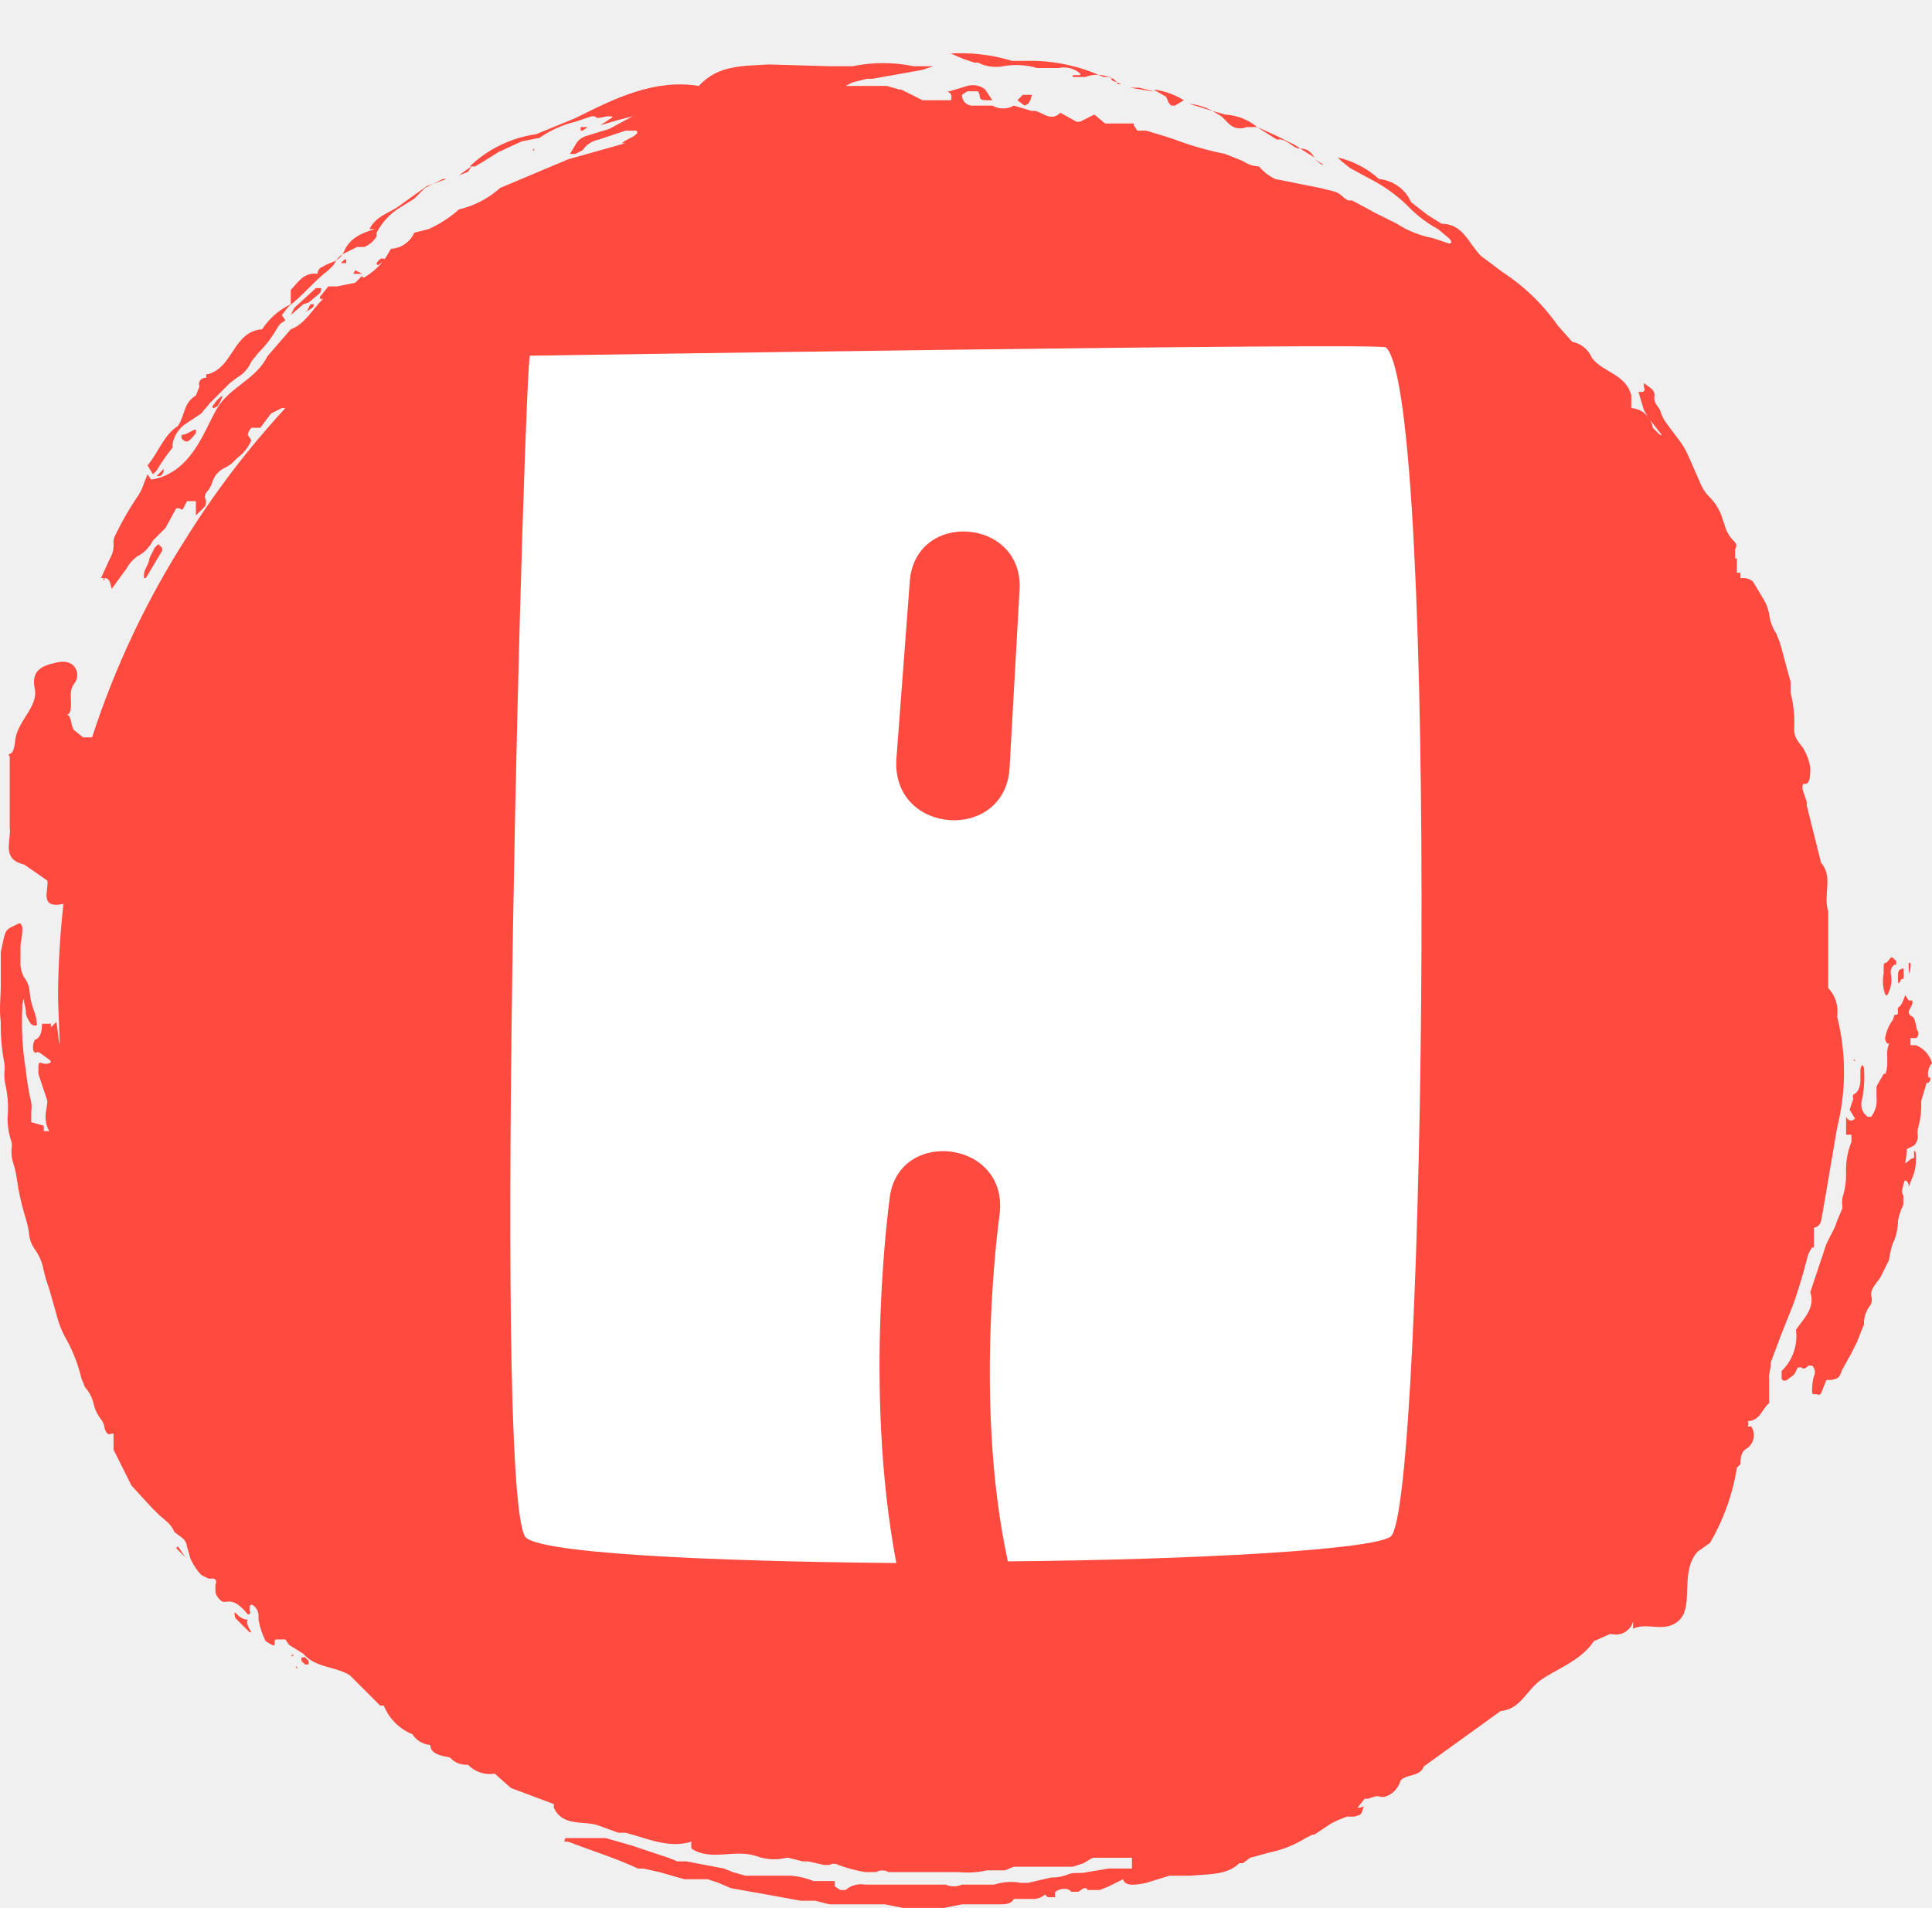
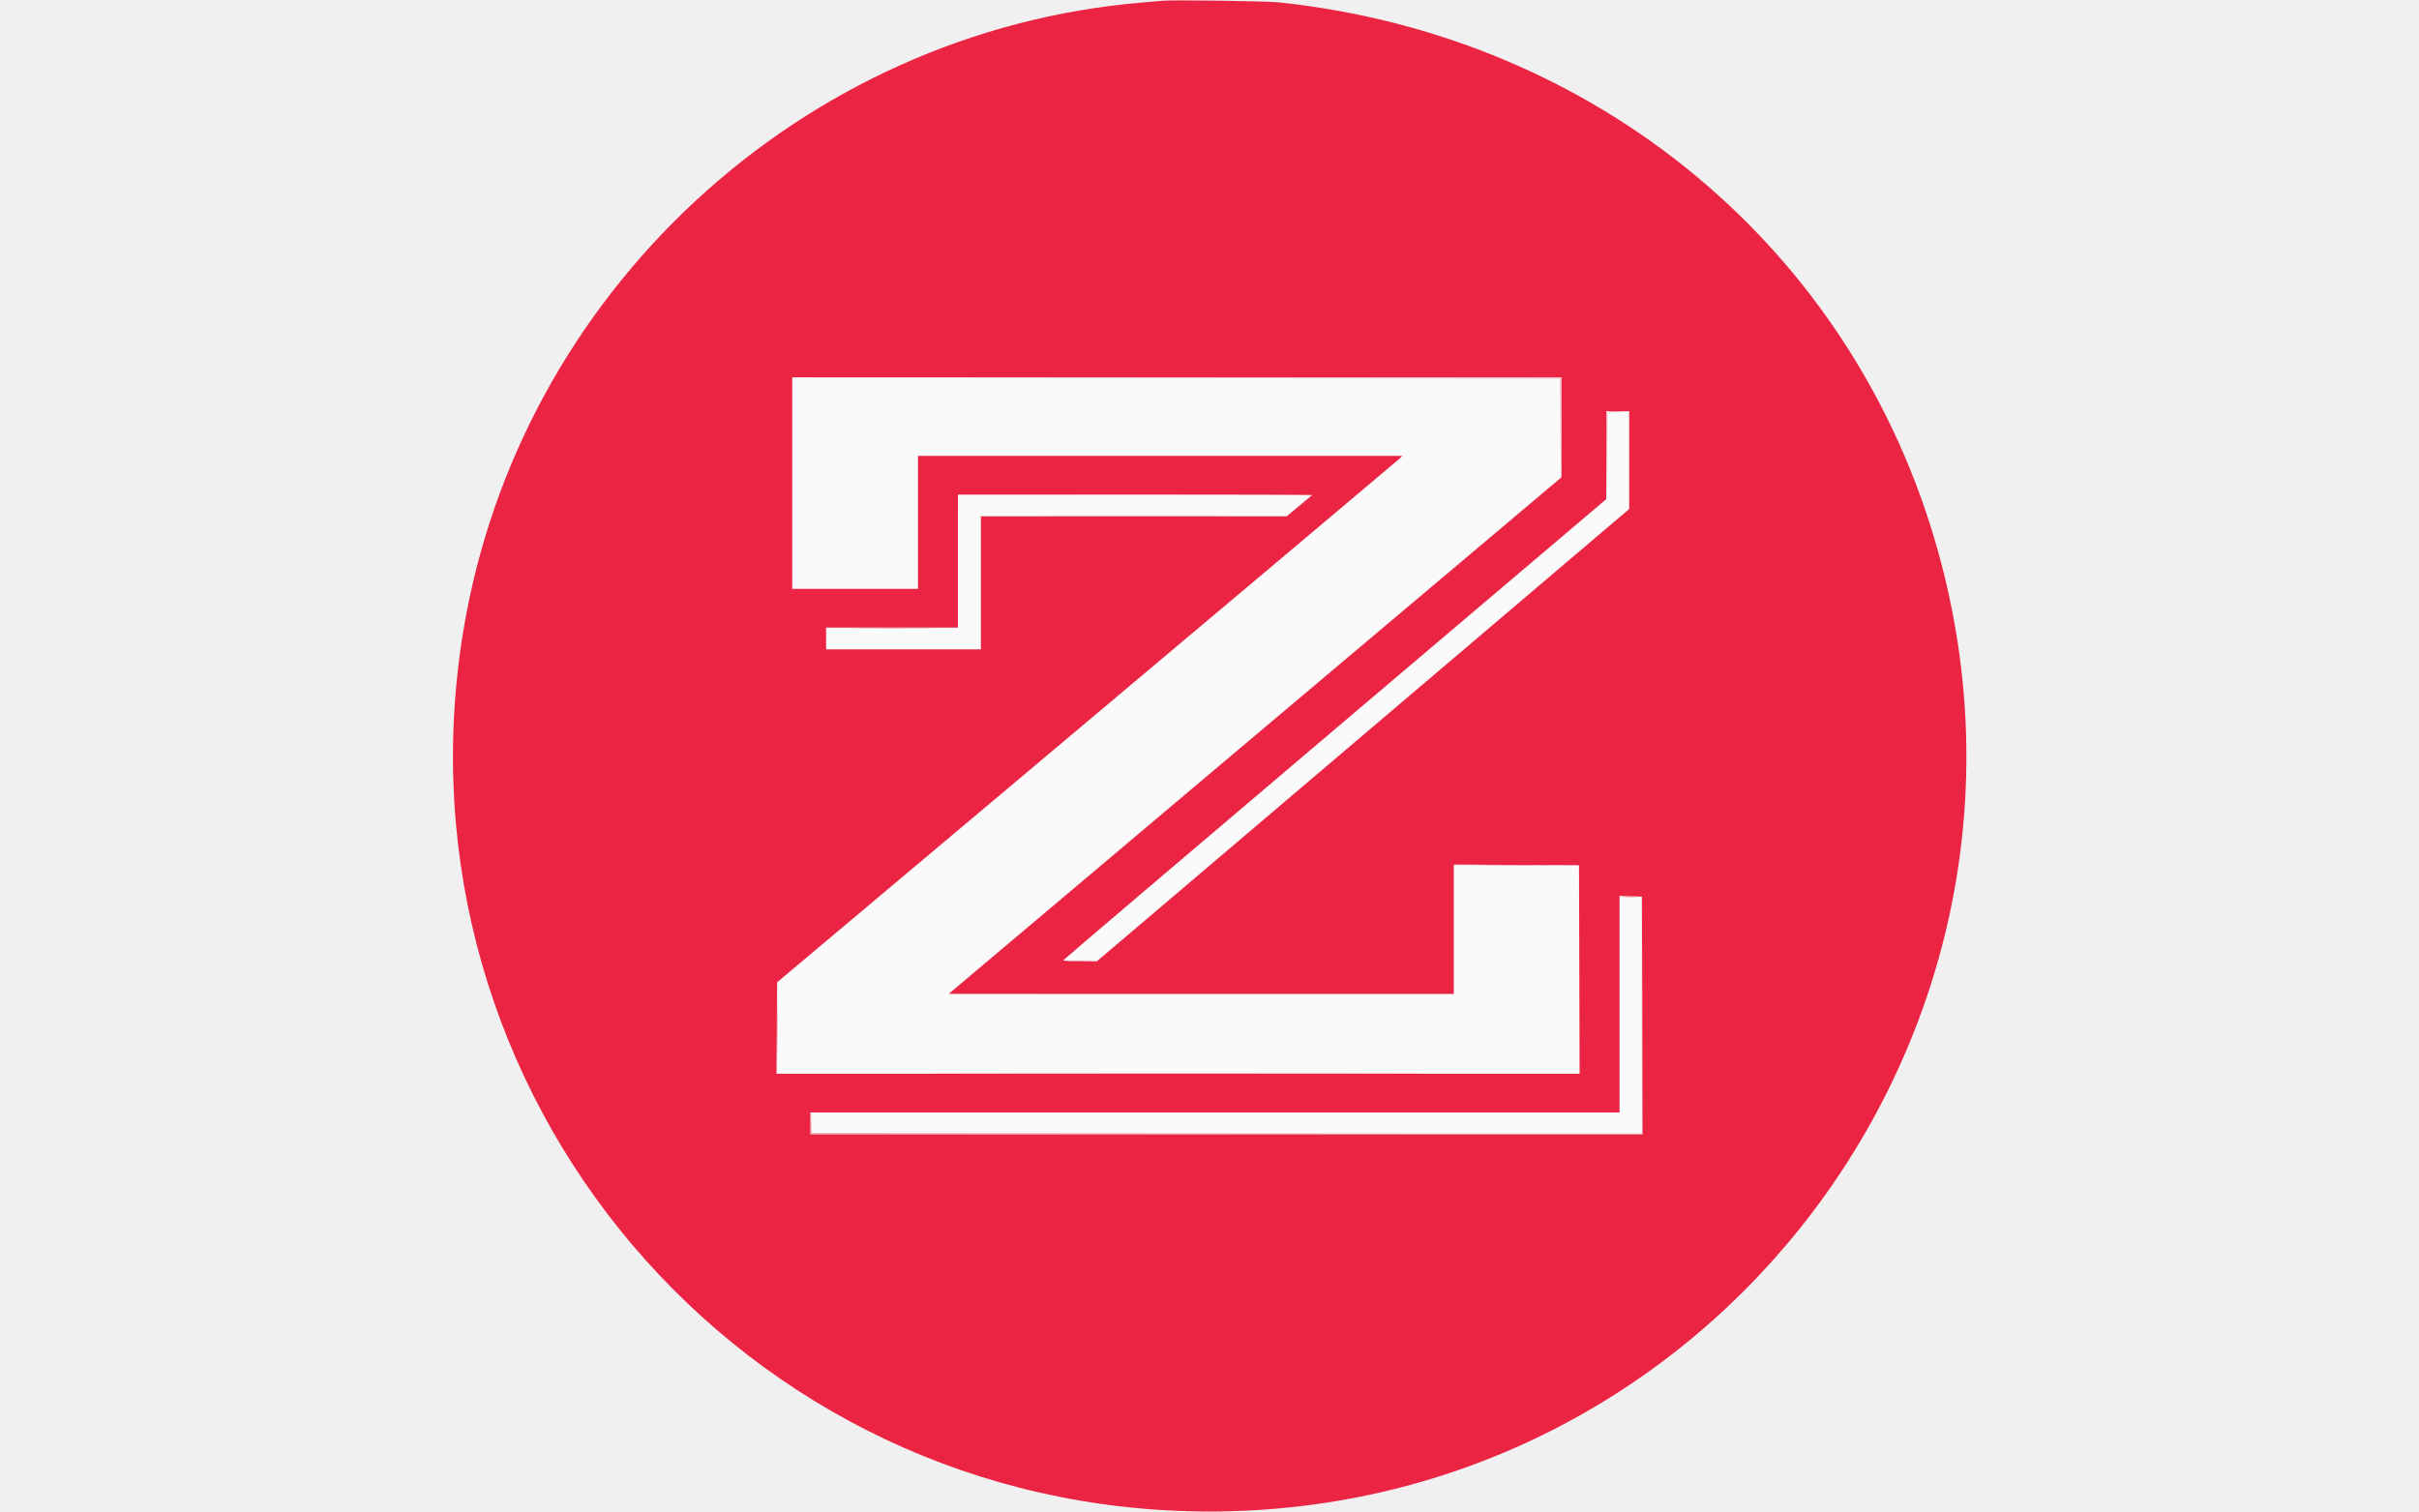
- <svg xmlns="http://www.w3.org/2000/svg" width="308.761" height="304.916" viewBox="0 0 106.008 104.687" class="css-1j8o68f" version="1.1" id="svg23">
-   <defs id="SvgjsDefs2684" />
-   <g id="SvgjsG2685" featurekey="rootContainer" transform="matrix(0.9820593,0,0,0.9820593,-0.05456052,0)" fill="#ff4a3f">
-     <g id="g17">
-       <path d="M19.8 15.3h.5l-.4-.2zm.5.1zm.8-.7c0 .1 0 .1.1.1l.4-.3c-.2-.1-.3-.1-.5.2zm.4-.2zm-4.1 2.3zm-.2.6l.3-.2c.1-.1.1-.2.1-.2h-.2l-.2.4c-.1-.1-.1 0 0 0zm2.2-2.9h-.1l-.2.2h.3zm-2.1 2.4l.6-.5c.1-.1.1-.2.1-.3h-.3l-1.2 1.1-.2.4.7-.6zm-1.1.8z" id="path3" />
-       <path d="M9.7 25v-.2a1.7 1.7 0 0 1 .7-1.1l.9-.6.5-.6.7-.7.4-.4.4-.3a1.9 1.9 0 0 0 .8-.9l.4-.5a5.9 5.9 0 0 0 1-1.3l.2-.3.3-.2-.2-.3.4-.5c.8-.6 1.4-1.4 2.2-2l.3-.3a1.4 1.4 0 0 1 .5-.6l.8-.4h.4a1.4 1.4 0 0 0 .7-.6V13a3.5 3.5 0 0 1 1.3-1.4l.8-.5.2-.2.4-.4 1-.5h.2l-1.1.4-1.4 1c-.6.5-1.4.6-1.8 1.4h.3c-.7.2-1.4.5-1.7 1.2s-.8.6-1.2.9a.4.4 0 0 0-.3.4c-.8-.1-1.1.5-1.5.9v.8a3.9 3.9 0 0 0-1.6 1.4c-1.6.1-1.6 2.1-3 2.5h-.1a.2.2 0 0 0 0 .2c-.3 0-.5.2-.4.5l-.2.5c-.7.4-.6 1.1-1 1.7-.8.5-1.1 1.5-1.7 2.2l.3.5.2-.2a11.6 11.6 0 0 1 .9-1.3zM53.9 3.3l.6.2h.2a2.2 2.2 0 0 0 1.4.2 4.1 4.1 0 0 1 1.9.1h1.2a1.4 1.4 0 0 1 1.2.3.1.1 0 0 1 0 .1H60a.1.1 0 0 0 0 .1h.7a1.8 1.8 0 0 1 1.3 0c.2 0 .1.1.2.2l.5.2h-.2c-.2-.4-.5-.4-.8-.4a9.7 9.7 0 0 0-4.3-.9h-.8A9.8 9.8 0 0 0 53 3h.2zm7.3 3.1zM50.3 4.7zm10.9 1.7h.2-.2zM19 14.7zm32.1-10zm17.6 2.2a.9.9 0 0 0 1 .2h.6a3.1 3.1 0 0 0-1.8-.7l-.7-.2.5.3zm-3.4-1.3c0 .1.1.2.2.3h.2l.5-.3a4.2 4.2 0 0 0-1.7-.6l.7.4zm7.4 2.7l.8.5c-.2-.3-.4-.5-.8-.5z" id="path5" />
-       <path d="M99 76.1l.6-1.6.6-1.5c.2-.5.6-1.8.8-2.6a1.7 1.7 0 0 1 .3-.7h.1v-1.1c.5-.1.4-.6.5-.9l.8-4.7a12.7 12.7 0 0 0 0-6.2 1.9 1.9 0 0 0-.5-1.6v-4.3c-.3-.9.3-1.9-.4-2.7L101 45a.4.4 0 0 0 0-.2l-.2-.6a.5.5 0 0 1 0-.4h.1c.3 0 .3-.5.3-.9a3 3 0 0 0-.4-1.1l-.3-.4a1.1 1.1 0 0 1-.2-.7 6.7 6.7 0 0 0-.2-2v-.6c-.2-.7-.4-1.5-.6-2.2l-.2-.5a2.5 2.5 0 0 1-.4-1.1 2.5 2.5 0 0 0-.3-.8l-.6-1a.8.8 0 0 0-.6-.2h-.1V32h-.2v-.8H97V31a.4.4 0 0 0 0-.1v-.2c.1-.2.1-.3-.1-.5a1.8 1.8 0 0 1-.4-.6l-.2-.6a2.9 2.9 0 0 0-.7-1.2 2.2 2.2 0 0 1-.5-.7l-.7-1.6a4.3 4.3 0 0 0-.6-1l-.6-.8a2.4 2.4 0 0 1-.4-.8l-.2-.3a.6.6 0 0 1-.1-.5.5.5 0 0 0-.2-.4l-.4-.3v.2c.1.2 0 .3-.1.3h-.2l.3 1 .3.5.7.9h-.1l-.2-.2-.2-.2a1.3 1.3 0 0 0-1.2-1.1v-.7c-.3-1.2-1.6-1.3-2.2-2.1a1.5 1.5 0 0 0-1.1-.9l-.8-.9a11.3 11.3 0 0 0-3.1-3l-.8-.6-.4-.3c-.7-.7-1-1.8-2.2-1.8l-.8-.5-.9-.7a2.2 2.2 0 0 0-1.8-1.3 5.1 5.1 0 0 0-2.3-1.2l.2.2.5.4 1.3.7a8.5 8.5 0 0 1 2.1 1.6 6.8 6.8 0 0 0 1.5 1.1l.6.5c.1.1.2.2.1.3H81l-.9-.3a5.6 5.6 0 0 1-2-.8l-1.2-.6-1.3-.7h-.2c-.3-.1-.4-.4-.8-.5l-.8-.2-2.5-.5a2.6 2.6 0 0 1-.9-.7 1.7 1.7 0 0 1-.9-.3l-1-.4a18.1 18.1 0 0 1-2.8-.8l-.6-.2-1-.3h-.5l-.2-.3v-.1h-1.6l-.6-.5-.4.2-.4.2h-.2l-.9-.5c-.6.6-1.1-.2-1.6-.1l-1-.3a1.2 1.2 0 0 1-1.2 0h-1.2a.6.6 0 0 1-.5-.6l.3-.2h.6a.7.7 0 0 1 .1.3c0 .2.2.2.5.2h.2l-.4-.6a1.1 1.1 0 0 0-1-.2l-1 .3H53c.3.2.2.3.2.5h-1.6l-.4-.2-.8-.4h-.1l-.7-.2h-2.3l.4-.2.8-.2h.3l1.7-.3 1.1-.2.6-.2h-1.1a8.4 8.4 0 0 0-3.4 0h-1.3L43 3.6c-1.4.1-2.8 0-3.9 1.2-2.5-.4-4.7.7-6.9 1.8l-2.2.9a6.7 6.7 0 0 0-3.7 1.8h.3l.5-.3.8-.5 1.3-.6 1-.2a6 6 0 0 1 2-.9l.9-.3h.2c.1.2.5 0 .7 0h.2c.1 0 .1.1 0 .1l-.6.4 1-.3.8-.2-1.3.7-1.3.4a1 1 0 0 0-.6.5l-.3.5h.3l.4-.2a1.4 1.4 0 0 1 .9-.6l1.5-.5h.5a.1.1 0 0 1 .1.2c-.2.2-.6.3-.8.5h.2l-3.2.9-3.8 1.6a5.2 5.2 0 0 1-2.3 1.2 6.6 6.6 0 0 1-1.7 1.1l-.8.2a1.5 1.5 0 0 1-1.3.9l-.3.5a3.7 3.7 0 0 1-1.2 1.1h-.1v-.1l-.2.2-.2.2-1 .2h-.5l-.4.5c-.1.1-.1.2 0 .2h.1c-.6.6-1 1.4-1.8 1.7L15 19.9c-.6 1.2-1.8 1.6-2.6 2.6s-1.4 3.9-3.9 4.3l-.2-.3-.2.5a2.7 2.7 0 0 1-.4.8 16.9 16.9 0 0 0-1.2 2.1.8.8 0 0 0-.1.5 1.4 1.4 0 0 1-.2.8l-.5 1.1h.2c.3 0 .3.3.4.6l.8-1.1a2.2 2.2 0 0 1 .6-.7 2 2 0 0 0 .9-.9l.3-.3.4-.4.6-1.1h.2c.1.1.1.1.2 0l.2-.4h.5v.8l.5-.5a.5.5 0 0 0 0-.5.4.4 0 0 1 .1-.3 1.5 1.5 0 0 0 .3-.5 1.3 1.3 0 0 1 .8-.9l.3-.2.3-.3a2.4 2.4 0 0 0 .8-1l-.2-.3c0-.1.1-.3.2-.4h.5l.6-.8.6-.3h.2a48.8 48.8 0 0 0-5.5 7.2h-.1.1a48.4 48.4 0 0 0-5.3 11.2h-.5l-.5-.4c-.2-.2-.1-.7-.4-.9h.1c.3-.5-.1-1.2.3-1.7s.1-1.4-.9-1.2-1.5.5-1.3 1.5-1 1.8-1.1 2.9-.5.5-.3.9v3.9c.1.8-.5 1.8.8 2.1l1.3.9c.1.5-.5 1.6.9 1.3a49.2 49.2 0 0 0-.3 5c0 1.1.1 2.2.1 3.3v-.4c-.1-.4-.1-.8-.2-1.3l-.3.3v-.2h-.5c0 .5-.1.8-.4.9a.9.9 0 0 0-.1.5c0 .1.1.3.2.2s.4.2.7.4-.2.3-.4.2-.2.1-.2.3v.3l.5 1.5c0 .3-.1.6-.1.9a1.7 1.7 0 0 0 .2.8h-.3v-.3l-.7-.2v-.6a1.5 1.5 0 0 0 0-.5 14.6 14.6 0 0 1-.3-1.8 16.6 16.6 0 0 1-.2-3.5.9.9 0 0 1 .1-.5v.2a2.9 2.9 0 0 1 .1.5.8.8 0 0 0 .1.4c.1.2.2.4.4.4s.1-.1.1-.2a2.1 2.1 0 0 0-.1-.5 4.2 4.2 0 0 1-.3-1.3 1.5 1.5 0 0 0-.3-.7 1.6 1.6 0 0 1-.2-.9v-.8c0-.3.1-.6.1-.9a.5.5 0 0 0-.1-.4h-.1c-.8.4-.7.2-1 1.6V55c0 .7-.1 1.4 0 2.1a10.8 10.8 0 0 0 .2 2.3 1.8 1.8 0 0 1 0 .5 3.1 3.1 0 0 0 .1.9 5.9 5.9 0 0 1 .1 1.3 3.9 3.9 0 0 0 .2 1.7 1.2 1.2 0 0 1 0 .4 2.1 2.1 0 0 0 .1.8 4.9 4.9 0 0 1 .2.9 14 14 0 0 0 .5 2.2 5 5 0 0 1 .2 1 1.7 1.7 0 0 0 .3.7 2.9 2.9 0 0 1 .5 1.2 8.5 8.5 0 0 0 .3 1l.4 1.4a5.4 5.4 0 0 0 .6 1.5 8.5 8.5 0 0 1 .8 2.1l.2.5a2.1 2.1 0 0 1 .5 1 2.1 2.1 0 0 0 .4.8 1 1 0 0 1 .2.5c.1.3.2.4.4.3h.1v.9l.5 1 .5 1 1.1 1.2.4.4c.3.3.7.5.9 1l.4.3a.7.7 0 0 1 .3.5l.2.7a3.3 3.3 0 0 0 .6.9l.4.2h.3a.2.2 0 0 1 .1.3 2.5 2.5 0 0 0 0 .5.9.9 0 0 0 .4.5h.2c.4-.1.8.2 1.2.7h.1c0-.1.1-.1 0-.2v-.2c0-.1.1-.2.2-.1a.7.7 0 0 1 .3.6v.2a4.3 4.3 0 0 0 .4 1.2c.5.3.5.3.5.1s0-.2.2-.2h.4l.2.3.8.5c.7.8 1.8.7 2.6 1.2l1.7 1.7h.2a2.9 2.9 0 0 0 1.6 1.6 1.3 1.3 0 0 0 1 .6c0 .5.6.6 1.1.7a1.2 1.2 0 0 0 .8.4h.2a1.7 1.7 0 0 0 1.5.5l.9.8 2.4.9v.2c.5 1.1 1.7.7 2.5 1l1.1.4h.4c1.2.3 2.4.9 3.7.5a.7.7 0 0 0 0 .4c1.1.7 2.4 0 3.6.4a2.9 2.9 0 0 0 1.7.1h.1l.8.2h.3l.9.2h.3a.5.5 0 0 1 .5 0 7.9 7.9 0 0 0 1.5.4h.6a.7.7 0 0 1 .7 0h3.9a5 5 0 0 0 1.6-.1h1l.5-.2H60l.6-.2.5-.3h2.2v.6H62l-1.2.2c-.4.1-.7 0-1 .1a2.4 2.4 0 0 1-1 .2l-1.3.3h-.4a3.1 3.1 0 0 0-1.5.1h-1.8a1.1 1.1 0 0 1-.9 0h-4.5a1.3 1.3 0 0 0-1.1.3H47l-.3-.2v-.3h-1.2a4.1 4.1 0 0 0-1.3-.3h-2.5l-.7-.2-.5-.2-2.1-.4h-.5l-.5-.2-2.1-.7-1.4-.4h-2.2c-.1 0-.1.1-.1.2h.2c1.3.5 2.6.9 3.9 1.5h.3l.9.2 1.4.4h1.3l.6.2.7.3 1.7.3 1.1.2 1.1.2h.8l.8.2h3.1l1 .2h2.3l1-.2H56c.4 0 .6-.1.7-.3h1a1 1 0 0 0 .8-.3c-.1.1 0 .1.1.2h.4v-.2c0-.1 0-.1.2-.2s.6-.1.7.1h.4l.3-.2c.2 0 .2 0 .2.1h.7l.5-.2.8-.4c.1.3.4.4 1.3.2l1.3-.4h1.2c.9-.1 2 0 2.7-.7h.2l.4-.3 1.1-.3a6.1 6.1 0 0 0 2-.8l.4-.2h.1l.9-.6.4-.2.5-.2h.4c.4-.1.4-.1.5-.4s0-.1-.2-.1h-.1l.4-.5h.2c.3-.1.5-.2.7-.1h.2a1.3 1.3 0 0 0 .9-.9c.3-.4 1.1-.2 1.3-.8l4.3-3.1c1.1-.1 1.4-1.1 2.2-1.7s2.3-1.1 3-2.2l.9-.4h.1a1 1 0 0 0 1.2-.7v.4c.8-.4 1.8.3 2.6-.5s0-2.7 1-3.8l.7-.5a12.1 12.1 0 0 0 1.5-4.2l.2-.2c0-.3 0-.7.4-.9a.9.9 0 0 0 .2-1.2h-.2a.3.3 0 0 0 0-.3c.7 0 .8-.7 1.2-1V77a.5.5 0 0 1 0-.2 3.8 3.8 0 0 0 .1-.7zM5.9 32.2z" id="path7" />
-       <path d="M26.4 9.3l-.3.2-.4.3.5-.2zm6.1-2h.1l.3-.2h-.4zm-2.6 1l-.1.1h.1v-.1zm-1.5 1.4zm1.3-.2zm-6.3 3.1zM9.2 26.2l-.4.4H9a.4.4 0 0 0 .2-.4zm3-3.5a2.1 2.1 0 0 0 .3-.6 1.5 1.5 0 0 0-.5.5c-.1.1-.1.2 0 .2zM11 24.2V24c-.2 0-.5.3-.8.3v.2c.3.3.4.2.8-.3zm3 66.2zM73.9 9.2h.1l-.5-.3zm-2.5-1.4c.5-.1.8.4 1.2.5h.1l-.3-.2-1-.5-1.1-.5.3.2zM52.8 3.1zm11.7 2h-.1l-1.2-.2h.5zm2 .7l1.3.4a3.3 3.3 0 0 0-1.3-.4zm-9 0a1 1 0 0 0 .2-.5h-.5l-.3.3.4.3zm9 1.6zM49.9 4.2zm2.9.7zM48.5 4zm13.8 2.1a.5.5 0 0 0 0 .1zm44.8 52.3h-.3V58h.3c.1 0 .2-.3.1-.4s-.1-.7-.3-.8a.3.3 0 0 1-.2-.3l.2-.4a.4.4 0 0 0 0-.2h-.2l-.2-.3c-.1.3-.2.6-.4.7a.5.5 0 0 0 0 .2c0 .1 0 .2-.1.2h-.1a1.1 1.1 0 0 1-.1.3 2.3 2.3 0 0 0-.4.9.4.4 0 0 0 .1.4h.1a1.7 1.7 0 0 0-.1.8v.4a1.8 1.8 0 0 1-.1.5h-.1l-.4.7v.6a1.5 1.5 0 0 1-.3 1.1h-.2l-.2-.2a.9.9 0 0 1-.1-.8 6.5 6.5 0 0 0 .1-1.7c0-.1-.1-.2-.1-.2a.5.5 0 0 0-.1.3v.6c0 .2-.1.6-.3.7s-.1.2-.1.3l-.2.6.3.5c-.2.2-.4.1-.5-.1v1h.3v.4a4.2 4.2 0 0 0-.3 1.4 3.3 3.3 0 0 0 0 .4 4 4 0 0 1-.2 1.3 2 2 0 0 0 0 .6l-.3.7a3.2 3.2 0 0 1-.3.7l-.3.6-.9 2.7c.3.9-.4 1.5-.8 2.1a2.7 2.7 0 0 1-.8 2.3v.4c0 .1.1.2.3.1l.4-.3.2-.4h.2c.1.1.2.1.4-.1h.2a.5.5 0 0 1 .1.6 2.9 2.9 0 0 0-.1.8c0 .1 0 .2.1.2h.2c.1.1.2 0 .3-.3l.2-.5h.3c.4-.1.4-.1.6-.6l.5-.9.3-.6.4-1a1.6 1.6 0 0 1 .3-1 .6.6 0 0 0 .1-.6c0-.2 0-.3.2-.6l.3-.4.5-1a4.7 4.7 0 0 1 .2-.9 3 3 0 0 0 .3-1.3 3.8 3.8 0 0 1 .3-.9v-.5c-.1-.2-.1-.2 0-.6s.1-.2.2-.2a.4.4 0 0 1 .1.3l.2-.5a2.3 2.3 0 0 0 .2-.9v-.3c0-.1 0-.3-.1-.3v.4c-.2 0-.3.2-.5.3a6.4 6.4 0 0 0 .1-.8l.4-.2a.7.7 0 0 0 .2-.6 1.4 1.4 0 0 1 0-.3 4.8 4.8 0 0 0 .2-1.4v-.2l.3-1h.1a.3.3 0 0 0 .1-.3h-.1a.9.9 0 0 1 .2-.8 1.5 1.5 0 0 0-.9-1zm-1.2 7.8zm-.2-9.9zm0 0zM9.1 30.8a.3.3 0 0 0 0-.2l-.2-.2-.2.2-.3.6c0 .3-.3.6-.3.9v.2h.1zm96.3 24.8h.1a1.7 1.7 0 0 0 .2-1.2.5.5 0 0 1 .2-.5h.1v-.2l-.2-.2h-.1c-.1.1-.2.3-.3.3s-.1.1-.1.3v.3a2.2 2.2 0 0 0 .1 1.2zM13.2 90.1c-.1 0 0 .2 0 .3l.8.8h.1c-.2-.3-.3-.6-.2-.7a.9.9 0 0 1-.5-.2zm.8.3zm92.3-35.7h.1a2 2 0 0 0 0-.6c-.3.1-.3.1-.3.6s.1.1.2 0z" id="path9" />
-       <path d="M106.7 62a.6.6 0 0 0 .1-.5c0-.1-.1-.2-.1-.1h-.2v.2c0 .4.1.5.2.4zm.1-8.2h-.1v.6a1 1 0 0 0 .1-.6zM17.1 92.6h-.2v.2l.2.2h.2v-.2zm86.6-33.3c0-.1 0-.1-.1-.1zM9.9 86.5l.5.5-.4-.6z" id="path11" />
-       <circle cx="10.5" cy="87.1" transform="rotate(-24.8 10.4 87.159)" id="circle13" />
-       <path d="M9.7 30.1h-.1v.2-.2h.1zm83.2-6.6l-.2-.3h-.1zm-14.7 77.1zM5.9 32.2zm-.1.2a.3.3 0 0 0 .1-.2v.2zm1.9-4.9zM61.5 2.4zm42.8 58.2v.1-.1zM16.4 92.5h-.1c.1.1.2 0 .1-.1zm.2.7h.1l-.1-.1v.1zm73.9-71.3zm15.2 34.4zM14.6 91.7zm92.1-37zm-.8 11.4zM34.6 0z" id="path15" />
-     </g>
-   </g>
-   <g id="SvgjsG2686" featurekey="nameFeature-0" transform="matrix(2.284354,0,0,2.284354,27.98006,-5.60952)" fill="#ffffff">
-     <path d="M9.6 16.48 l-0.32 4.24 c-0.08 1.8 2.6 1.96 2.72 0.2 l0.24 -4.28 c0.12 -1.76 -2.56 -1.96 -2.64 -0.16 z M0.48 11 l0 0 c0.04 0 20.48 -0.32 20.56 -0.2 c1.28 1.12 0.96 27.8 0.12 28.56 c-0.4 0.32 -4.64 0.56 -9.2 0.6 c-0.84 -3.84 -0.2 -8.32 -0.2 -8.32 c0.24 -1.8 -2.44 -2.12 -2.64 -0.4 c0 0.04 -0.64 4.52 0.16 8.76 c-4.56 -0.04 -8.68 -0.24 -8.92 -0.64 c-0.8 -1.44 0 -28.28 0.12 -28.36 z" id="path20" />
+ <svg xmlns="http://www.w3.org/2000/svg" id="svg" version="1.1" width="400" height="250" viewBox="0, 0, 400,250">
+   <g id="svgg">
+     <path id="path0" d="M131.000 80.000 L 131.000 97.400 141.400 97.400 L 151.800 97.400 151.800 86.400 L 151.800 75.400 191.950 75.408 L 232.100 75.416 231.471 75.958 C 231.126 76.256,207.839 95.850,179.723 119.500 L 128.604 162.500 128.602 169.950 L 128.600 177.400 194.900 177.400 L 261.200 177.400 261.200 160.300 L 261.200 143.200 250.800 143.200 L 240.400 143.200 240.400 153.800 L 240.400 164.400 198.557 164.400 C 163.264 164.400,156.760 164.357,157.007 164.128 C 157.168 163.978,179.957 144.760,207.650 121.420 L 258.000 78.984 258.000 70.792 L 258.000 62.600 194.500 62.600 L 131.000 62.600 131.000 80.000 M265.800 75.358 L 265.800 82.517 221.357 120.208 C 196.914 140.939,176.686 158.101,176.407 158.347 L 175.900 158.795 178.736 158.747 L 181.572 158.700 225.479 121.400 L 269.387 84.100 269.393 76.150 L 269.400 68.200 267.600 68.200 L 265.800 68.200 265.800 75.358 M158.533 81.933 C 158.460 82.007,158.400 87.002,158.400 93.033 L 158.400 104.000 147.500 104.000 L 136.600 104.000 136.600 105.700 L 136.600 107.400 149.400 107.400 L 162.200 107.400 162.200 96.300 L 162.200 85.200 187.526 85.200 L 212.851 85.200 214.576 83.769 C 215.524 82.981,216.432 82.216,216.593 82.069 C 216.838 81.844,212.151 81.800,187.776 81.800 C 171.766 81.800,158.607 81.860,158.533 81.933 M267.800 166.200 L 267.800 184.000 201.000 184.000 L 134.200 184.000 134.200 185.700 L 134.200 187.400 202.800 187.400 L 271.400 187.400 271.400 167.900 L 271.400 148.400 269.600 148.400 L 267.800 148.400 267.800 166.200 " stroke="none" fill="#fbfafa" fill-rule="evenodd" />
+     <path id="path1" d="M192.300 0.120 C 191.860 0.162,190.330 0.294,188.900 0.413 C 132.525 5.133,85.816 48.387,76.607 104.400 C 64.028 180.908,122.582 249.998,200.000 249.998 C 282.845 249.998,342.693 171.166,320.496 91.280 C 306.611 41.309,264.145 5.928,211.400 0.384 C 209.402 0.174,193.986 -0.039,192.300 0.120 M258.200 70.675 L 258.200 78.949 208.057 121.225 C 180.479 144.476,157.686 163.700,157.407 163.944 L 156.900 164.387 198.650 164.394 L 240.400 164.400 240.400 153.698 L 240.400 142.996 250.750 143.048 L 261.100 143.100 261.151 160.350 L 261.202 177.600 194.799 177.600 L 128.395 177.600 128.448 170.033 L 128.500 162.466 179.700 119.411 C 207.860 95.731,231.123 76.142,231.395 75.878 L 231.891 75.400 191.845 75.400 L 151.800 75.400 151.800 86.400 L 151.800 97.400 141.400 97.400 L 131.000 97.400 131.000 79.900 L 131.000 62.400 194.600 62.400 L 258.200 62.400 258.200 70.675 M269.400 76.096 L 269.400 84.192 225.389 121.596 L 181.377 159.000 178.572 159.000 C 176.952 159.000,175.795 158.922,175.833 158.816 C 175.870 158.715,196.082 141.515,220.750 120.594 L 265.600 82.556 265.600 75.278 L 265.600 68.000 267.500 68.000 L 269.400 68.000 269.400 76.096 M216.983 81.878 C 216.937 81.921,215.969 82.731,214.832 83.678 L 212.763 85.400 187.482 85.400 L 162.200 85.400 162.200 96.400 L 162.200 107.400 149.400 107.400 L 136.600 107.400 136.600 105.600 L 136.600 103.800 147.500 103.800 L 158.400 103.800 158.400 92.800 L 158.400 81.800 187.733 81.800 C 203.867 81.800,217.029 81.835,216.983 81.878 M271.551 167.950 L 271.602 187.600 202.801 187.600 L 134.000 187.600 134.000 185.800 L 134.000 184.000 200.900 184.000 L 267.800 184.000 267.800 166.092 L 267.800 148.185 269.650 148.242 L 271.500 148.300 271.551 167.950 " stroke="none" fill="#ec2444" fill-rule="evenodd" />
+     <path id="path2" d="M194.498 62.550 L 257.996 62.601 258.051 70.750 L 258.107 78.900 258.103 70.700 L 258.100 62.500 194.550 62.500 L 131.000 62.499 194.498 62.550 M271.496 167.900 C 271.496 178.680,271.520 183.061,271.550 177.635 C 271.580 172.209,271.580 163.389,271.550 158.035 C 271.520 152.681,271.496 157.120,271.496 167.900 M128.491 170.000 C 128.491 174.125,128.517 175.813,128.550 173.750 C 128.582 171.688,128.582 168.313,128.550 166.250 C 128.517 164.188,128.491 165.875,128.491 170.000 " stroke="none" fill="#f48c9c" fill-rule="evenodd" />
+     <path id="path3" d="M245.564 143.150 C 248.459 143.181,253.139 143.181,255.964 143.150 C 258.789 143.119,256.420 143.093,250.700 143.093 C 244.980 143.093,242.669 143.119,245.564 143.150 M268.650 148.347 C 269.173 148.388,270.028 148.388,270.550 148.347 C 271.072 148.306,270.645 148.272,269.600 148.272 C 268.555 148.272,268.127 148.306,268.650 148.347 M177.150 158.949 C 177.947 158.986,179.253 158.986,180.050 158.949 C 180.847 158.911,180.195 158.879,178.600 158.879 C 177.005 158.879,176.353 158.911,177.150 158.949 " stroke="none" fill="#f46e84" fill-rule="evenodd" />
+     <path id="path4" d="M265.691 68.251 C 265.638 68.389,265.620 71.697,265.650 75.601 L 265.705 82.700 265.753 75.458 L 265.800 68.215 267.650 68.149 L 269.500 68.083 267.644 68.042 C 266.307 68.012,265.760 68.070,265.691 68.251 M174.866 85.350 C 181.887 85.379,193.317 85.379,200.266 85.350 C 207.214 85.321,201.470 85.297,187.500 85.297 C 173.530 85.297,167.844 85.321,174.866 85.350 M142.064 103.950 C 145.124 103.981,150.074 103.981,153.064 103.950 C 156.054 103.919,153.550 103.893,147.500 103.893 C 141.450 103.893,139.004 103.919,142.064 103.950 M161.650 177.550 C 179.883 177.578,209.718 177.578,227.950 177.550 C 246.183 177.522,231.265 177.499,194.800 177.499 C 158.335 177.499,143.418 177.522,161.650 177.550 M134.087 185.700 L 134.100 187.500 202.700 187.500 L 271.300 187.501 202.758 187.450 L 134.216 187.399 134.145 185.650 L 134.074 183.900 134.087 185.700 " stroke="none" fill="#f494a4" fill-rule="evenodd" />
  </g>
</svg>
